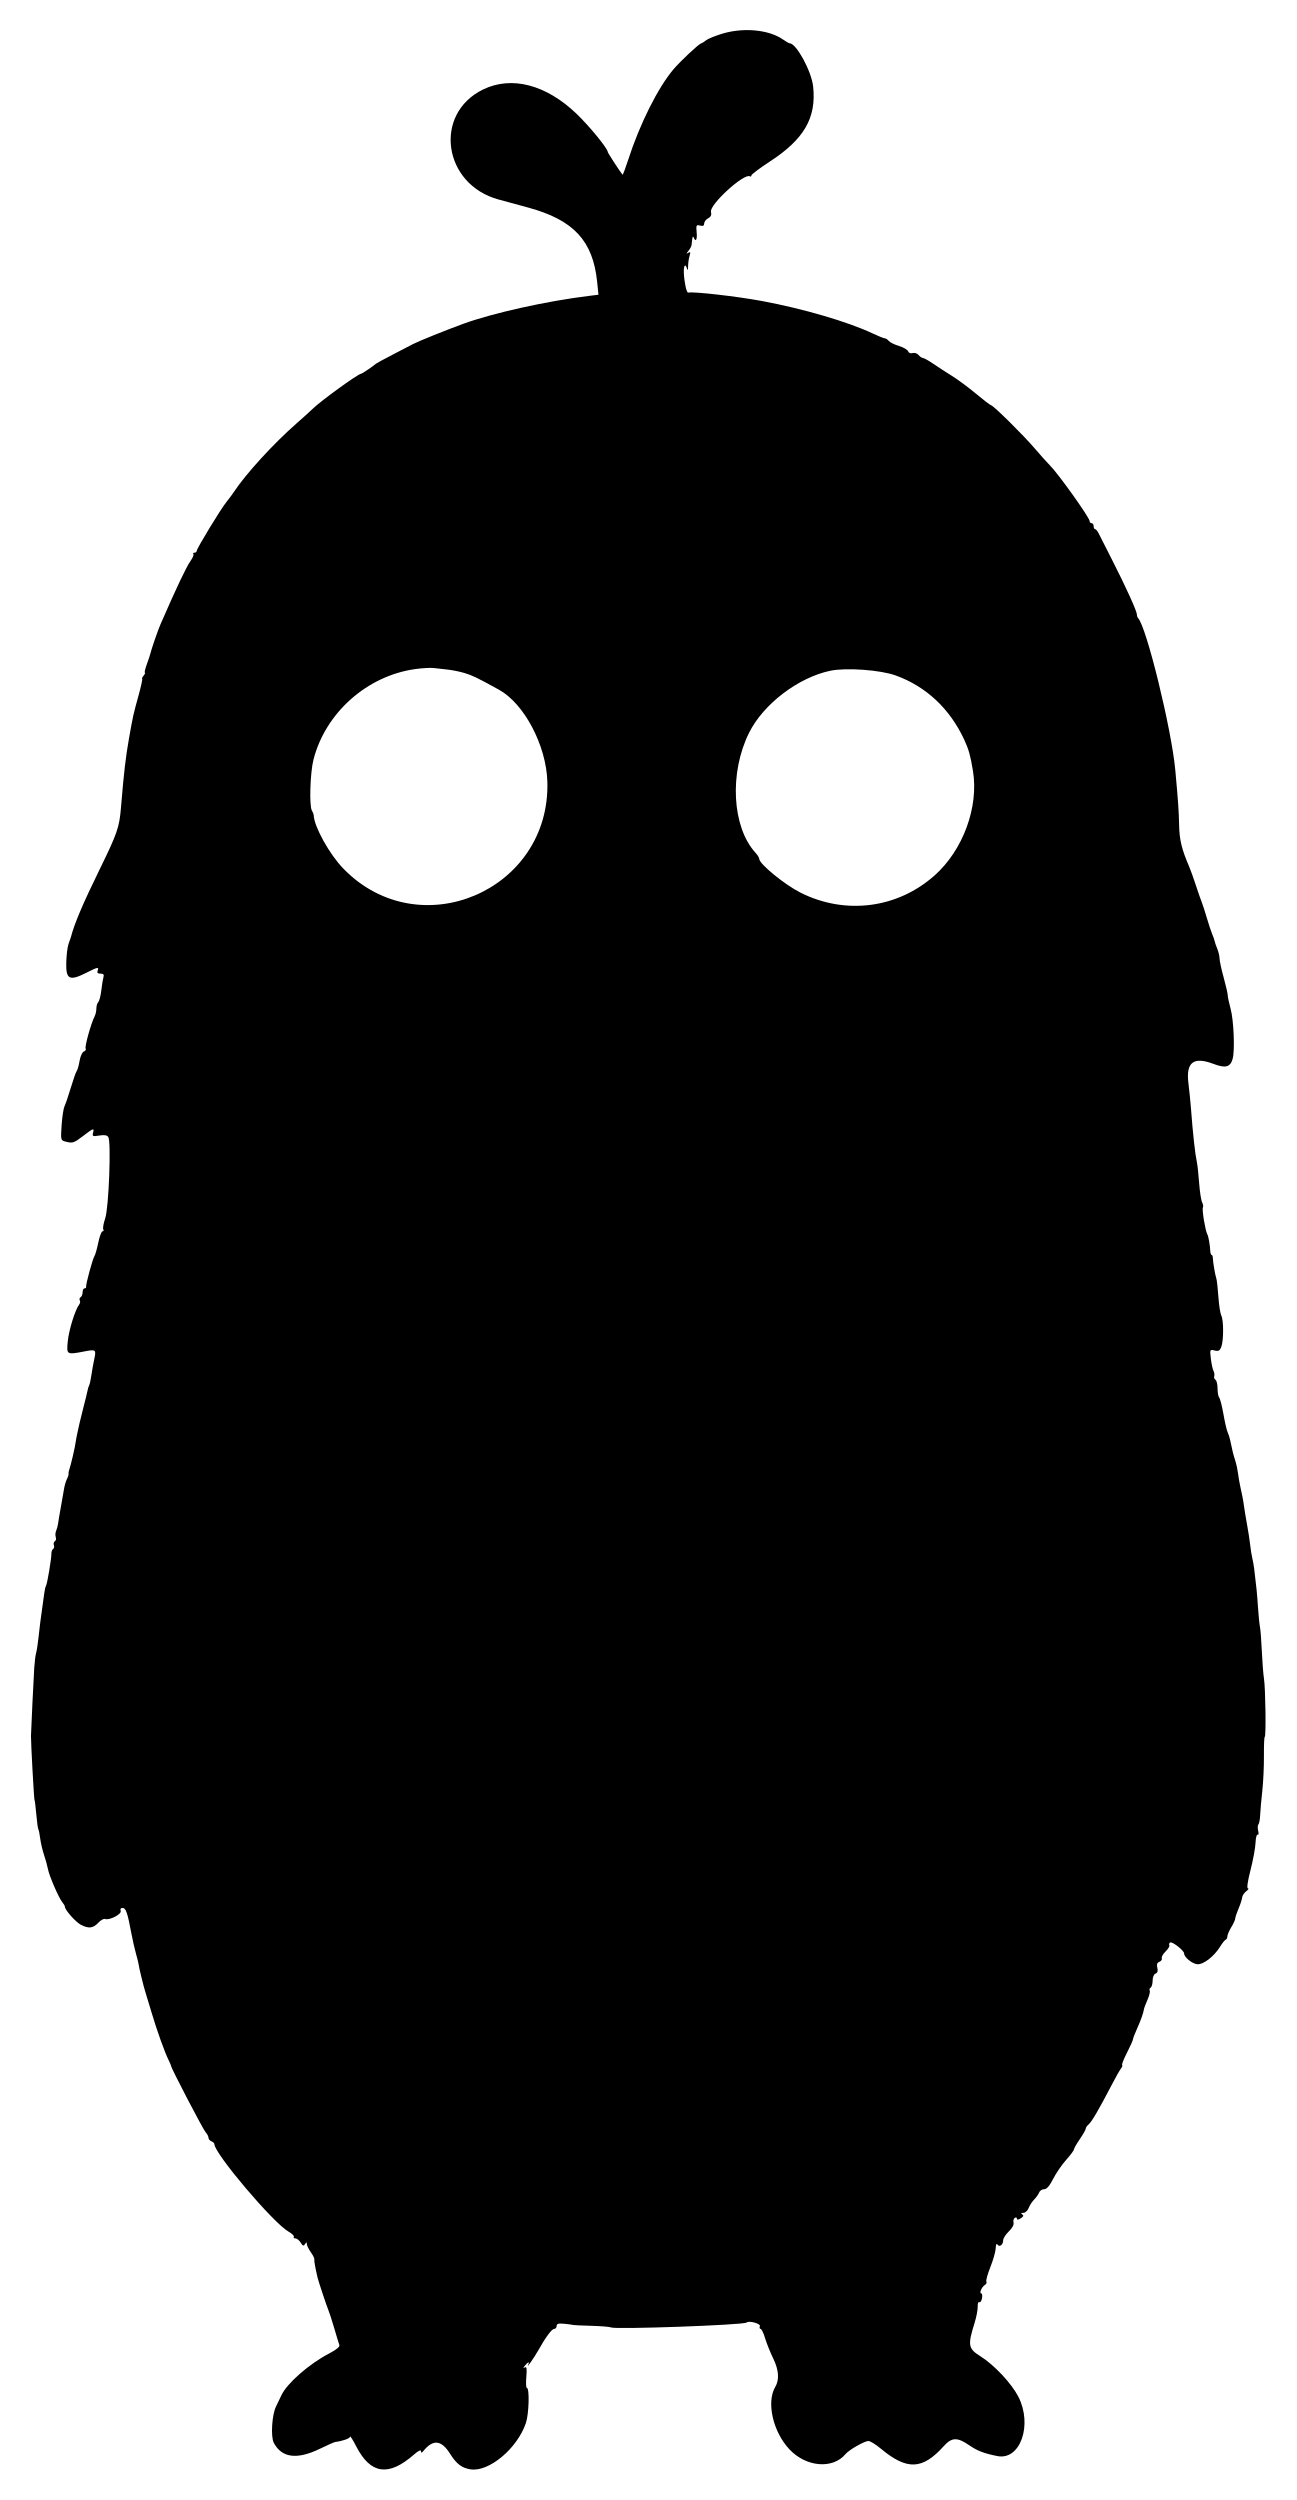
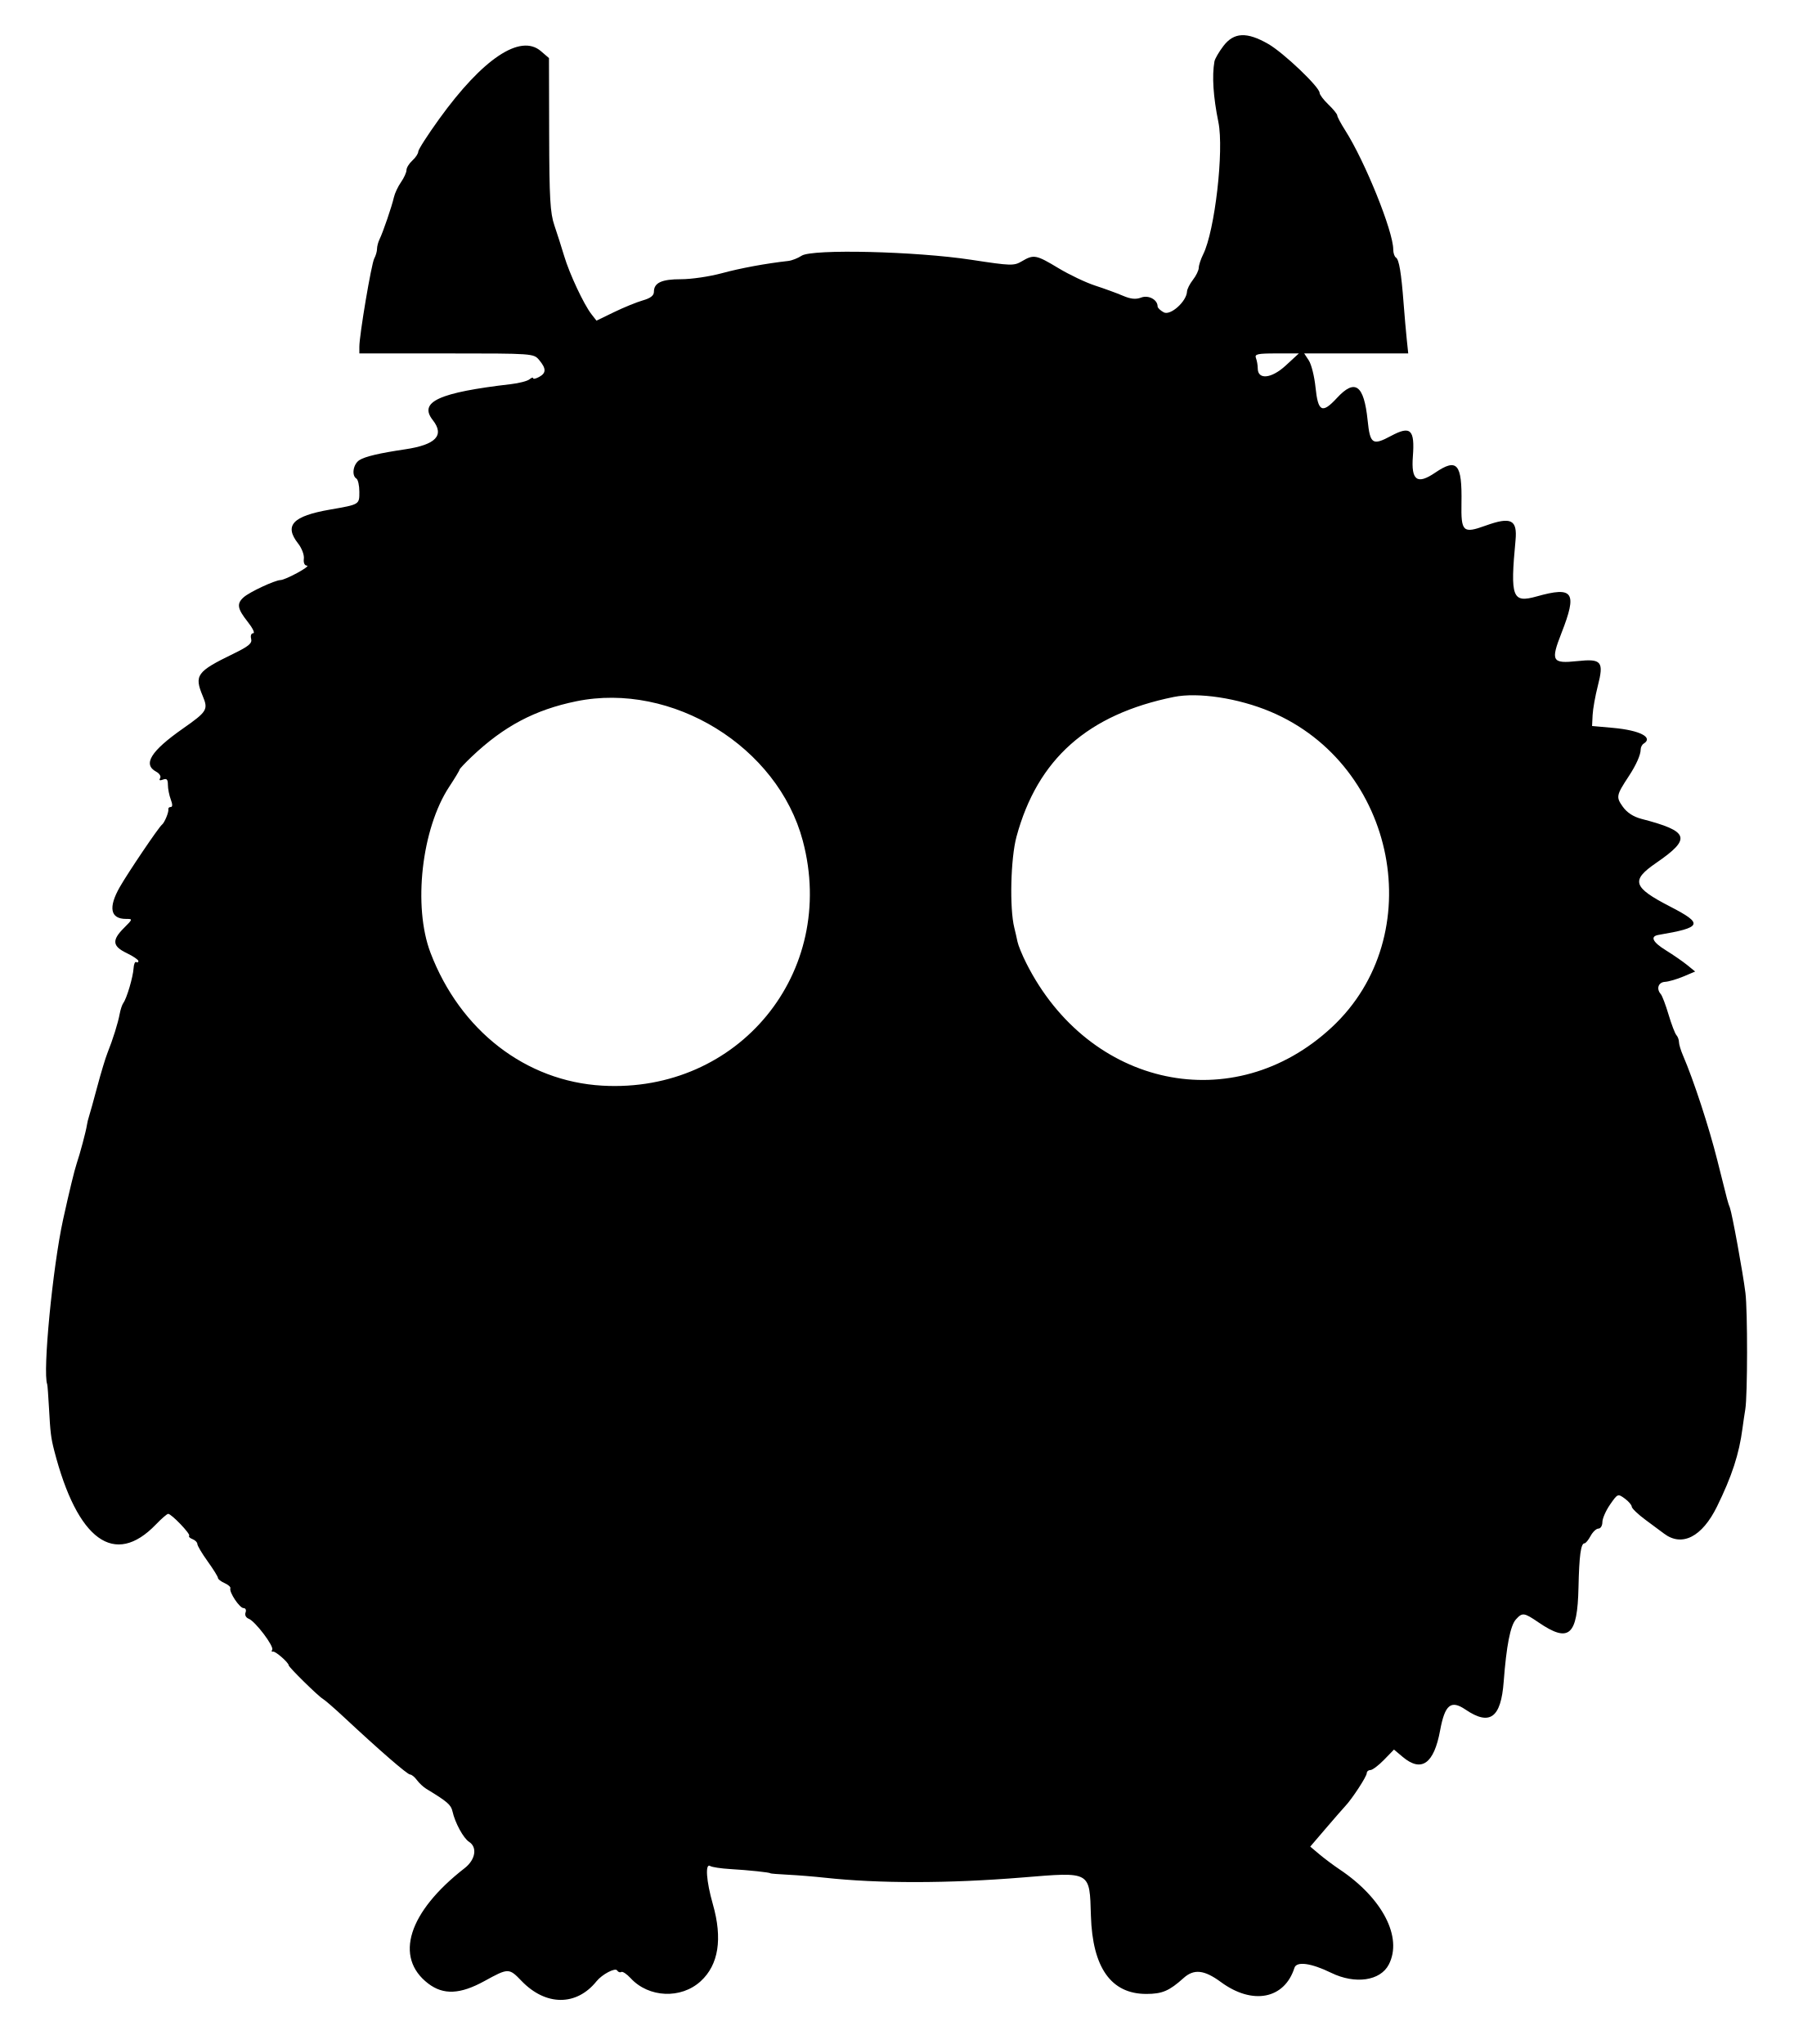
- <svg xmlns="http://www.w3.org/2000/svg" viewBox="0 0 659 1271">
-   <path fill="#000" fill-rule="evenodd" d="M 367 17.189 C 363.425 18.290, 359.825 19.764, 359 20.465 C 358.175 21.166, 356.969 21.910, 356.320 22.120 C 355.052 22.529, 345.798 31.227, 342.483 35.127 C 334.527 44.484, 325.294 62.920, 319.345 81.324 C 317.954 85.628, 316.674 89.003, 316.501 88.824 C 315.654 87.950, 309 77.735, 309 77.308 C 309 75.549, 299.745 64.218, 293.100 57.841 C 277.616 42.983, 260.042 38.429, 245.551 45.519 C 220.143 57.950, 225.236 93.776, 253.500 101.435 C 256.250 102.181, 263 104.017, 268.500 105.517 C 291.640 111.826, 301.447 122.385, 303.589 143.296 L 304.260 149.839 299.380 150.439 C 277.773 153.098, 250.688 159.116, 235.500 164.632 C 227.120 167.676, 212.152 173.715, 209.861 174.976 C 208.959 175.473, 204.459 177.819, 199.861 180.189 C 195.262 182.560, 191.275 184.725, 191 185 C 190.007 185.993, 184.069 190, 183.591 190 C 182.124 190, 163.275 203.653, 159 207.812 C 157.625 209.150, 153.862 212.552, 150.637 215.372 C 139.162 225.409, 124.794 241.128, 119 249.985 C 118.175 251.246, 116.465 253.545, 115.200 255.093 C 112.300 258.641, 100 278.870, 100 280.091 C 100 280.591, 99.475 281, 98.833 281 C 98.192 281, 97.953 281.287, 98.304 281.637 C 98.654 281.988, 98.028 283.556, 96.912 285.123 C 94.703 288.226, 89.873 298.405, 81.548 317.500 C 80.293 320.378, 76.840 330.420, 76.389 332.500 C 76.270 333.050, 75.479 335.412, 74.631 337.750 C 73.783 340.087, 73.349 342, 73.667 342 C 73.985 342, 73.685 342.675, 73 343.500 C 72.315 344.325, 71.993 345, 72.283 345 C 72.573 345, 71.722 348.938, 70.391 353.750 C 67.749 363.305, 67.638 363.807, 65.563 375.500 C 63.868 385.050, 63.005 392.501, 61.513 410.500 C 60.671 420.645, 59.655 423.605, 50.790 441.732 C 41.997 459.714, 37.835 469.510, 36.020 476.500 C 35.877 477.050, 35.335 478.619, 34.815 479.987 C 34.295 481.355, 33.786 485.630, 33.685 489.487 C 33.462 497.954, 35.341 498.888, 43.885 494.558 C 49.745 491.589, 50.419 491.465, 49.638 493.500 C 49.243 494.531, 49.700 495, 51.099 495 C 52.572 495, 52.989 495.484, 52.608 496.750 C 52.318 497.712, 51.824 500.741, 51.510 503.481 C 51.195 506.220, 50.502 508.898, 49.969 509.431 C 49.436 509.964, 49 511.441, 49 512.714 C 49 513.986, 48.589 515.809, 48.087 516.764 C 46.322 520.117, 42.974 532.149, 43.547 533.077 C 43.866 533.592, 43.457 534.271, 42.638 534.585 C 41.819 534.900, 40.840 537.034, 40.462 539.328 C 40.083 541.623, 39.427 543.950, 39.004 544.500 C 38.581 545.050, 37.229 548.875, 36 553 C 34.771 557.125, 33.340 561.326, 32.821 562.335 C 32.301 563.345, 31.633 567.668, 31.337 571.942 C 30.815 579.462, 30.873 579.734, 33.149 580.343 C 36.921 581.353, 37.475 581.181, 42.296 577.500 C 47.610 573.443, 47.989 573.325, 47.302 575.954 C 46.844 577.705, 47.176 577.846, 50.495 577.307 C 53.107 576.883, 54.457 577.118, 55.071 578.103 C 56.582 580.526, 55.308 614.023, 53.502 619.341 C 52.625 621.926, 52.179 624.481, 52.512 625.020 C 52.846 625.559, 52.673 626, 52.130 626 C 51.586 626, 50.611 628.587, 49.963 631.750 C 49.314 634.913, 48.456 637.950, 48.057 638.500 C 47.150 639.748, 43.495 653.229, 43.786 654.250 C 43.904 654.663, 43.550 655, 43 655 C 42.450 655, 42 655.873, 42 656.941 C 42 658.009, 41.543 659.165, 40.984 659.510 C 40.425 659.856, 40.238 660.577, 40.570 661.113 C 40.901 661.649, 40.743 662.630, 40.219 663.294 C 38.208 665.839, 34.964 676.365, 34.438 682.053 C 33.815 688.791, 33.848 688.810, 42.991 687.047 C 48.666 685.952, 48.969 686.177, 47.964 690.744 C 47.509 692.810, 46.844 696.515, 46.486 698.979 C 46.128 701.442, 45.622 703.803, 45.361 704.225 C 45.100 704.647, 44.712 705.897, 44.500 707.003 C 44.287 708.108, 43.378 711.822, 42.481 715.256 C 41.584 718.690, 40.667 722.400, 40.442 723.500 C 40.217 724.600, 39.725 726.850, 39.347 728.500 C 38.969 730.150, 38.590 732.175, 38.503 733 C 38.276 735.171, 35.946 745.237, 35.263 747 C 34.944 747.825, 34.760 748.856, 34.855 749.291 C 34.949 749.725, 34.581 750.914, 34.037 751.932 C 33.492 752.950, 32.810 755.294, 32.521 757.141 C 32.232 758.989, 31.496 763.200, 30.887 766.500 C 30.277 769.800, 29.671 773.400, 29.539 774.500 C 29.408 775.600, 28.960 777.288, 28.543 778.250 C 28.127 779.212, 28.040 780.661, 28.349 781.468 C 28.659 782.275, 28.452 783.221, 27.888 783.569 C 27.325 783.917, 27.100 784.817, 27.388 785.569 C 27.677 786.321, 27.511 787.184, 27.020 787.488 C 26.529 787.791, 26.134 788.818, 26.141 789.770 C 26.163 792.426, 24.048 805.114, 23.411 806.143 C 23.101 806.645, 22.674 808.506, 22.461 810.278 C 22.116 813.161, 21.041 821.004, 20.443 825 C 20.320 825.825, 19.930 829.200, 19.578 832.500 C 19.225 835.800, 18.675 839.352, 18.356 840.393 C 18.036 841.433, 17.612 844.808, 17.413 847.893 C 17.094 852.840, 15.796 879.874, 15.751 882.500 C 15.694 885.903, 17.267 914.598, 17.535 915.043 C 17.715 915.342, 18.130 918.666, 18.457 922.430 C 18.784 926.194, 19.251 929.598, 19.496 929.993 C 19.740 930.389, 20.169 932.533, 20.449 934.758 C 20.728 936.983, 21.617 940.760, 22.423 943.152 C 23.229 945.543, 24.106 948.720, 24.371 950.212 C 24.971 953.583, 29.895 964.949, 31.678 967.079 C 32.405 967.947, 33 968.990, 33 969.395 C 33 971.003, 38.488 977.201, 41.114 978.559 C 45.072 980.606, 47.318 980.355, 49.932 977.572 C 51.187 976.237, 52.751 975.351, 53.409 975.604 C 55.590 976.441, 61.990 973.138, 61.362 971.500 C 61.008 970.578, 61.363 970, 62.285 970 C 64.017 970, 64.798 972.269, 66.865 983.304 C 67.463 986.497, 68.490 990.997, 69.147 993.304 C 69.804 995.612, 70.384 997.950, 70.436 998.500 C 70.588 1000.093, 73.071 1010.258, 73.978 1013 C 74.433 1014.375, 75.798 1018.875, 77.011 1023 C 79.619 1031.866, 83.735 1043.393, 85.666 1047.240 C 86.422 1048.746, 87.043 1050.203, 87.046 1050.476 C 87.059 1051.591, 103.213 1082.578, 104.553 1084.058 C 105.349 1084.938, 106 1086.199, 106 1086.860 C 106 1087.522, 106.675 1088.322, 107.500 1088.638 C 108.325 1088.955, 109 1089.611, 109 1090.097 C 109 1094.846, 138.990 1130.225, 146.696 1134.566 C 148.453 1135.557, 149.664 1136.734, 149.387 1137.183 C 149.109 1137.633, 149.475 1138, 150.200 1138 C 150.926 1138, 152.122 1138.966, 152.860 1140.147 C 153.942 1141.880, 154.371 1142.025, 155.085 1140.897 C 155.801 1139.765, 155.972 1139.756, 155.985 1140.846 C 155.993 1141.586, 156.910 1143.469, 158.022 1145.030 C 159.134 1146.592, 159.943 1148.237, 159.819 1148.685 C 159.640 1149.338, 160.258 1152.846, 161.462 1158 C 161.887 1159.820, 166.232 1172.868, 166.957 1174.500 C 167.445 1175.600, 168.788 1179.748, 169.941 1183.717 C 171.094 1187.687, 172.264 1191.524, 172.541 1192.245 C 172.857 1193.069, 170.918 1194.658, 167.319 1196.528 C 157.153 1201.807, 145.817 1211.744, 143.046 1217.807 C 142.369 1219.288, 141.147 1221.834, 140.331 1223.464 C 138.237 1227.648, 137.557 1238.872, 139.211 1241.970 C 143.292 1249.615, 151.052 1250.596, 162.670 1244.935 C 166.426 1243.105, 169.950 1241.553, 170.500 1241.487 C 174.212 1241.042, 178 1239.675, 178 1238.780 C 178 1238.197, 179.413 1240.458, 181.139 1243.806 C 188.425 1257.933, 197.582 1259.208, 210.472 1247.890 C 212.617 1246.007, 214.012 1245.324, 214.032 1246.146 C 214.057 1247.210, 214.330 1247.179, 215.307 1246 C 220.250 1240.036, 224.382 1240.477, 228.778 1247.440 C 232.086 1252.681, 234.720 1254.699, 239.182 1255.413 C 248.556 1256.912, 263.073 1244.750, 267.384 1231.786 C 268.939 1227.109, 269.277 1214, 267.842 1214 C 267.445 1214, 267.327 1211.493, 267.581 1208.428 C 267.938 1204.101, 267.757 1203.027, 266.770 1203.620 C 265.869 1204.162, 265.898 1203.893, 266.872 1202.692 C 268.483 1200.706, 269.377 1200.465, 268.513 1202.250 C 267.365 1204.621, 271.505 1198.745, 273.532 1195.127 C 277.394 1188.231, 280.505 1184.025, 281.750 1184.012 C 282.438 1184.006, 283 1183.326, 283 1182.502 C 283 1181.337, 283.945 1181.102, 287.250 1181.445 C 289.587 1181.687, 291.500 1181.952, 291.500 1182.033 C 291.500 1182.115, 295.600 1182.301, 300.612 1182.446 C 305.623 1182.592, 310.123 1182.957, 310.612 1183.257 C 312.470 1184.398, 378.294 1182.039, 379.547 1180.786 C 380.671 1179.663, 386.819 1181.309, 386.323 1182.601 C 386.028 1183.371, 386.186 1184, 386.675 1184 C 387.163 1184, 388.179 1186.083, 388.930 1188.630 C 389.682 1191.176, 391.594 1195.937, 393.179 1199.209 C 395.962 1204.953, 396.294 1209.863, 394.147 1213.500 C 389.534 1221.312, 392.973 1236.385, 401.404 1245.307 C 409.921 1254.319, 423.431 1255.415, 429.902 1247.618 C 431.679 1245.477, 439.523 1241, 441.499 1241 C 442.402 1241, 445.247 1242.755, 447.821 1244.899 C 461.125 1255.985, 468.960 1255.677, 479.774 1243.644 C 483.864 1239.092, 486.660 1238.982, 492.694 1243.133 C 496.889 1246.020, 500.336 1247.347, 507.073 1248.670 C 518.689 1250.951, 525.082 1232.873, 517.742 1218.500 C 514.316 1211.792, 505.426 1202.292, 498.558 1198 C 492.193 1194.022, 491.905 1192.439, 495.464 1181 C 496.406 1177.975, 497.127 1174.230, 497.067 1172.678 C 497.006 1171.126, 497.365 1170.108, 497.864 1170.416 C 498.363 1170.724, 498.985 1169.857, 499.247 1168.488 C 499.509 1167.120, 499.349 1166, 498.893 1166 C 497.699 1166, 499.100 1162.650, 500.696 1161.689 C 501.436 1161.242, 501.788 1160.467, 501.479 1159.965 C 501.169 1159.464, 502.089 1156.119, 503.524 1152.531 C 504.959 1148.944, 506.173 1144.630, 506.221 1142.945 C 506.270 1141.200, 506.624 1140.392, 507.042 1141.068 C 508.037 1142.678, 510 1141.322, 510 1139.026 C 510 1138.005, 511.293 1135.949, 512.873 1134.458 C 514.613 1132.816, 515.565 1131.051, 515.286 1129.986 C 515.033 1129.018, 515.315 1127.923, 515.913 1127.554 C 516.511 1127.184, 517 1127.362, 517 1127.949 C 517 1128.653, 517.669 1128.599, 518.960 1127.793 C 520.374 1126.910, 520.583 1126.355, 519.710 1125.800 C 518.883 1125.274, 519.062 1125.026, 520.275 1125.015 C 521.251 1125.007, 522.470 1123.893, 522.985 1122.540 C 523.499 1121.187, 524.760 1119.240, 525.786 1118.214 C 526.813 1117.187, 527.942 1115.594, 528.295 1114.674 C 528.648 1113.753, 529.798 1113, 530.849 1113 C 532.152 1113, 533.609 1111.326, 535.419 1107.750 C 536.880 1104.862, 539.859 1100.511, 542.038 1098.080 C 544.217 1095.649, 546 1093.256, 546 1092.760 C 546 1092.265, 547.350 1089.898, 549 1087.500 C 550.650 1085.102, 552 1082.713, 552 1082.192 C 552 1081.671, 552.668 1080.691, 553.484 1080.013 C 555.029 1078.731, 558.581 1072.651, 565.083 1060.161 C 567.184 1056.124, 569.371 1052.258, 569.943 1051.569 C 570.515 1050.880, 570.764 1050.097, 570.497 1049.830 C 570.230 1049.563, 571.359 1046.710, 573.006 1043.489 C 574.652 1040.269, 576 1037.261, 576 1036.806 C 576 1036.351, 576.864 1034.071, 577.919 1031.739 C 579.894 1027.377, 581.367 1023.258, 581.580 1021.500 C 581.647 1020.950, 582.458 1018.793, 583.383 1016.706 C 584.307 1014.619, 584.817 1012.513, 584.516 1012.025 C 584.214 1011.537, 584.425 1010.856, 584.984 1010.510 C 585.543 1010.165, 586 1008.544, 586 1006.910 C 586 1005.196, 586.632 1003.695, 587.493 1003.364 C 588.502 1002.977, 588.791 1002.017, 588.387 1000.405 C 587.963 998.718, 588.275 997.832, 589.451 997.380 C 590.366 997.029, 590.912 996.214, 590.665 995.569 C 590.417 994.924, 591.290 993.361, 592.604 992.096 C 593.918 990.832, 594.762 989.424, 594.480 988.968 C 594.198 988.511, 594.387 987.879, 594.899 987.562 C 595.949 986.913, 602 991.658, 602 993.131 C 602 995.025, 606.012 998.332, 608.650 998.613 C 611.715 998.940, 617.288 994.642, 620.371 989.575 C 621.400 987.884, 622.637 986.350, 623.121 986.167 C 623.604 985.983, 624 985.207, 624 984.441 C 624 983.675, 624.898 981.575, 625.996 979.774 C 627.094 977.973, 627.994 975.992, 627.996 975.372 C 627.998 974.752, 628.749 972.502, 629.664 970.372 C 630.580 968.242, 631.405 965.704, 631.499 964.731 C 631.592 963.759, 632.531 962.311, 633.584 961.513 C 634.638 960.716, 635.025 960.049, 634.444 960.032 C 633.794 960.012, 634.300 956.444, 635.762 950.750 C 637.068 945.663, 638.218 939.406, 638.318 936.847 C 638.418 934.288, 638.903 932.442, 639.396 932.746 C 639.891 933.051, 640.011 932.180, 639.664 930.798 C 639.319 929.422, 639.366 927.968, 639.768 927.565 C 640.171 927.163, 640.578 924.959, 640.672 922.667 C 640.767 920.375, 641.253 914.900, 641.753 910.500 C 642.252 906.100, 642.624 898.112, 642.580 892.750 C 642.536 887.387, 642.725 883, 643 883 C 643.715 883, 643.383 858.299, 642.603 853.405 C 642.244 851.153, 641.751 844.853, 641.509 839.405 C 641.266 833.957, 640.842 828.430, 640.567 827.121 C 640.291 825.813, 639.838 821.313, 639.561 817.121 C 639.103 810.209, 638.741 806.549, 637.617 797.500 C 637.412 795.850, 636.970 793.375, 636.634 792 C 636.299 790.625, 635.830 787.673, 635.591 785.441 C 635.353 783.209, 634.625 778.484, 633.975 774.941 C 633.325 771.398, 632.658 767.375, 632.493 766 C 632.189 763.469, 631.443 759.532, 630.416 755.033 C 630.106 753.676, 629.654 750.976, 629.411 749.033 C 629.167 747.090, 628.512 744.103, 627.955 742.396 C 626.994 739.454, 626.551 737.667, 625.401 732.095 C 625.128 730.773, 624.548 728.973, 624.111 728.095 C 623.675 727.218, 622.727 723.125, 622.005 719 C 621.283 714.875, 620.312 711.073, 619.846 710.550 C 619.381 710.028, 619 707.917, 619 705.859 C 619 703.801, 618.526 701.825, 617.947 701.467 C 617.368 701.110, 617.082 700.295, 617.312 699.658 C 617.542 699.021, 617.374 697.804, 616.938 696.953 C 616.503 696.103, 615.897 693.284, 615.592 690.689 C 615.049 686.073, 615.091 685.985, 617.504 686.590 C 619.499 687.091, 620.150 686.735, 620.914 684.727 C 622.132 681.522, 622.134 671.118, 620.916 668.843 C 620.398 667.875, 619.729 663.577, 619.430 659.292 C 619.131 655.006, 618.672 650.864, 618.411 650.086 C 617.778 648.199, 616.697 641.934, 616.627 639.750 C 616.597 638.788, 616.314 638, 616 638 C 615.686 638, 615.385 637.212, 615.331 636.250 C 615.141 632.818, 614.362 628.394, 613.782 627.455 C 612.798 625.861, 610.988 614.829, 611.559 613.905 C 611.852 613.430, 611.674 612.245, 611.162 611.271 C 610.650 610.297, 609.969 605.900, 609.648 601.500 C 609.328 597.100, 608.818 592.375, 608.517 591 C 607.603 586.836, 606.469 576.545, 605.486 563.500 C 605.237 560.200, 604.655 554.450, 604.192 550.722 C 602.865 540.027, 606.783 537.026, 617.004 540.910 C 623.088 543.221, 625.551 542.539, 626.702 538.221 C 627.865 533.864, 627.223 518.601, 625.634 512.814 C 624.832 509.891, 624.178 506.825, 624.182 506 C 624.186 505.175, 623.257 501.125, 622.118 497 C 620.979 492.875, 620.036 488.517, 620.024 487.315 C 620.011 486.113, 619.480 483.863, 618.844 482.315 C 618.208 480.767, 617.621 479.050, 617.539 478.500 C 617.458 477.950, 616.909 476.375, 616.320 475 C 615.732 473.625, 614.463 469.800, 613.500 466.500 C 612.538 463.200, 611.372 459.600, 610.910 458.500 C 610.447 457.400, 609.116 453.575, 607.951 450 C 606.786 446.425, 605.250 442.150, 604.538 440.500 C 600.785 431.802, 599.612 426.949, 599.464 419.500 C 599.323 412.446, 598.970 407.362, 597.519 391.500 C 595.624 370.767, 582.822 318.489, 578.609 314.276 C 578.274 313.941, 578 313.100, 578 312.406 C 578 310.733, 572.257 298.096, 565.318 284.500 C 562.230 278.450, 559.208 272.491, 558.602 271.258 C 557.996 270.025, 557.163 269.012, 556.750 269.008 C 556.337 269.004, 556 268.325, 556 267.500 C 556 266.675, 555.550 266, 555 266 C 554.450 266, 554 265.556, 554 265.013 C 554 263.198, 537.861 240.563, 533.621 236.433 C 532.455 235.297, 529.032 231.472, 526.015 227.933 C 520.245 221.166, 504.967 206.072, 503.841 206.027 C 503.478 206.012, 500.057 203.389, 496.238 200.199 C 492.419 197.008, 486.865 192.894, 483.897 191.057 C 480.929 189.219, 476.626 186.430, 474.337 184.858 C 472.047 183.286, 469.739 182, 469.209 182 C 468.679 182, 467.676 181.315, 466.981 180.477 C 466.286 179.640, 464.934 179.203, 463.977 179.507 C 462.958 179.831, 462.002 179.449, 461.671 178.586 C 461.360 177.775, 459.277 176.564, 457.041 175.894 C 454.805 175.224, 452.476 174.074, 451.866 173.338 C 451.255 172.602, 450.332 172, 449.816 172 C 449.299 172, 446.446 170.851, 443.477 169.446 C 431.210 163.642, 408.152 156.892, 387.500 153.057 C 374.541 150.650, 352.422 148.127, 349.867 148.764 C 349.058 148.966, 347.878 143.598, 347.665 138.749 C 347.494 134.873, 348.493 133.672, 349.328 136.750 C 349.589 137.713, 349.808 137.150, 349.815 135.500 C 349.822 133.850, 350.163 131.417, 350.571 130.094 C 351.163 128.178, 351.028 127.860, 349.908 128.536 C 348.786 129.211, 348.802 129.012, 349.985 127.556 C 350.802 126.551, 351.521 125.227, 351.583 124.614 C 352.016 120.335, 352.212 119.633, 352.662 120.750 C 353.705 123.334, 354.539 121.858, 354.178 118.068 C 353.837 114.489, 353.991 114.185, 355.901 114.684 C 357.380 115.071, 358 114.766, 358 113.652 C 358 112.782, 358.904 111.587, 360.009 110.995 C 361.426 110.237, 361.855 109.268, 361.467 107.710 C 360.565 104.095, 378.335 87.853, 381.232 89.644 C 381.655 89.905, 382 89.698, 382 89.186 C 382 88.673, 386.249 85.479, 391.443 82.089 C 408.862 70.718, 415.101 59.897, 413.403 44 C 412.568 36.182, 404.853 22, 401.435 22 C 401.091 22, 399.614 21.158, 398.154 20.130 C 390.953 15.055, 377.924 13.825, 367 17.189 M 211 340.174 C 186.527 343.642, 165.466 362.408, 159.378 386.169 C 157.671 392.833, 157.149 409.825, 158.582 412.116 C 159.058 412.877, 159.465 413.950, 159.487 414.500 C 159.722 420.309, 167.478 434.277, 174.500 441.535 C 213.052 481.382, 279.965 452.890, 278.278 397.344 C 277.722 379.035, 266.549 357.790, 253.745 350.696 C 242.947 344.713, 240.166 343.364, 236.164 342.166 C 233.779 341.452, 229.954 340.672, 227.664 340.432 C 225.374 340.192, 222.150 339.828, 220.500 339.624 C 218.850 339.420, 214.575 339.667, 211 340.174 M 422.105 341.017 C 405.796 344.460, 388.130 357.934, 380.868 372.466 C 370.676 392.865, 372.141 420.506, 384.108 433.564 C 385.149 434.700, 386 436.091, 386 436.656 C 386 439.202, 398.954 449.798, 407 453.833 C 429.859 465.296, 456.391 461.850, 475.268 444.967 C 489.637 432.115, 497.636 410.272, 494.665 392 C 493.389 384.155, 492.493 380.954, 490.187 376 C 482.877 360.296, 470.915 349.075, 455.477 343.440 C 447.660 340.586, 430.162 339.316, 422.105 341.017" />
+ <svg xmlns="http://www.w3.org/2000/svg" viewBox="0 0 609 694">
+   <path fill="#000" fill-rule="evenodd" d="M 415.342 15.618 C 413.824 17.608, 412.454 19.970, 412.296 20.868 C 411.423 25.836, 411.880 32.838, 413.643 41.500 C 415.585 51.046, 412.428 78.427, 408.470 86.360 C 407.662 87.981, 406.990 90.026, 406.978 90.904 C 406.966 91.782, 406.076 93.625, 405 95 C 403.924 96.375, 403.016 98.175, 402.982 99 C 402.841 102.352, 397.358 107.262, 395.102 106.055 C 393.946 105.436, 393 104.528, 393 104.036 C 393 101.746, 389.911 100.083, 387.418 101.031 C 385.592 101.725, 383.891 101.554, 381.202 100.405 C 379.166 99.535, 374.926 97.986, 371.780 96.963 C 368.634 95.940, 363.038 93.279, 359.343 91.051 C 351.767 86.481, 350.949 86.326, 346.938 88.696 C 344.217 90.303, 343.318 90.278, 329.783 88.211 C 310.879 85.325, 275.745 84.479, 272.154 86.824 C 270.864 87.666, 268.839 88.464, 267.654 88.596 C 260.024 89.447, 251.486 91.024, 245 92.781 C 240.875 93.899, 234.678 94.808, 231.228 94.802 C 224.628 94.790, 222 96.010, 222 99.084 C 222 100.353, 220.838 101.253, 218.250 101.988 C 216.188 102.575, 211.800 104.363, 208.500 105.963 L 202.500 108.871 200.796 106.685 C 198.203 103.360, 193.361 93.034, 191.536 86.940 C 190.641 83.948, 189.141 79.250, 188.204 76.500 C 186.779 72.319, 186.490 67.260, 186.437 45.609 L 186.374 19.718 183.631 17.359 C 176.666 11.368, 163.918 19.867, 149.122 40.367 C 145.205 45.794, 142 50.787, 142 51.462 C 142 52.138, 141.100 53.505, 140 54.500 C 138.900 55.495, 138 56.958, 138 57.751 C 138 58.543, 137.164 60.386, 136.142 61.846 C 135.120 63.306, 134.032 65.625, 133.723 67 C 133.039 70.047, 130.028 78.853, 128.855 81.236 C 128.385 82.191, 128 83.660, 128 84.500 C 128 85.340, 127.576 86.809, 127.058 87.764 C 126.082 89.565, 121.993 113.791, 121.997 117.750 L 122 120 151.590 120 C 181.053 120, 181.187 120.010, 183.056 122.250 C 185.486 125.162, 185.471 126.677, 183 128 C 181.900 128.589, 181 128.774, 181 128.413 C 181 128.051, 180.434 128.225, 179.742 128.799 C 179.050 129.374, 176.237 130.105, 173.492 130.424 C 148.975 133.276, 142.059 136.446, 146.909 142.611 C 151.009 147.824, 148.004 151.003, 137.500 152.564 C 128.787 153.860, 123.988 154.990, 122.040 156.207 C 119.913 157.535, 119.269 161.430, 121 162.500 C 121.550 162.840, 122 164.861, 122 166.992 C 122 171.337, 122.119 171.265, 112 173.029 C 99.330 175.238, 96.379 178.399, 101.230 184.565 C 102.456 186.124, 103.324 188.435, 103.158 189.700 C 102.978 191.077, 103.387 192.018, 104.178 192.045 C 105.794 192.100, 97.027 196.891, 95.195 196.955 C 93.261 197.022, 84.766 200.989, 82.750 202.767 C 80.282 204.943, 80.555 206.650, 84.084 211.106 C 85.780 213.248, 86.628 215, 85.967 215 C 85.280 215, 84.979 215.812, 85.263 216.899 C 85.663 218.428, 84.465 219.428, 79.130 222.022 C 66.788 228.021, 65.885 229.273, 68.825 236.315 C 70.749 240.926, 70.343 241.593, 62.080 247.383 C 51.179 255.022, 48.389 259.532, 53.028 262.015 C 54.148 262.614, 54.746 263.602, 54.364 264.220 C 53.913 264.950, 54.251 265.118, 55.336 264.701 C 56.604 264.215, 57 264.635, 57 266.466 C 57 267.788, 57.439 270.024, 57.975 271.435 C 58.609 273.102, 58.609 274, 57.975 274 C 57.439 274, 57.071 274.337, 57.159 274.750 C 57.360 275.700, 55.858 279.338, 54.991 280 C 53.902 280.831, 43.527 296.174, 40.671 301.178 C 36.703 308.127, 37.457 312, 42.777 312 C 45.128 312, 45.120 312.034, 42.077 315.077 C 37.924 319.229, 38.143 321.268, 42.989 323.589 C 45.182 324.640, 46.982 325.864, 46.989 326.309 C 46.995 326.754, 46.663 326.910, 46.250 326.655 C 45.838 326.400, 45.429 327.365, 45.343 328.799 C 45.166 331.741, 43.033 338.968, 41.879 340.531 C 41.461 341.098, 40.897 342.782, 40.627 344.273 C 40.074 347.321, 38.293 353.008, 36.485 357.500 C 35.820 359.150, 34.257 364.325, 33.011 369 C 31.764 373.675, 30.515 378.175, 30.233 379 C 29.952 379.825, 29.626 381.175, 29.508 382 C 29.226 383.977, 27.132 391.843, 26.048 395 C 25.315 397.133, 23.451 404.819, 21.420 414.077 C 17.882 430.210, 14.433 465.962, 16.025 470 C 16.134 470.275, 16.405 473.875, 16.628 478 C 17.084 486.425, 17.303 488.219, 18.405 492.500 C 26.256 523.015, 38.900 532.198, 52.946 517.585 C 54.842 515.613, 56.709 514, 57.096 514 C 58.207 514, 64.791 520.876, 64.224 521.443 C 63.943 521.724, 64.453 522.237, 65.357 522.583 C 66.261 522.930, 67 523.675, 67 524.238 C 67 524.801, 68.575 527.453, 70.500 530.133 C 72.425 532.812, 74 535.347, 74 535.765 C 74 536.183, 75.012 536.970, 76.250 537.513 C 77.487 538.056, 78.369 538.849, 78.208 539.275 C 77.723 540.563, 81.341 546, 82.684 546 C 83.384 546, 83.685 546.659, 83.365 547.492 C 83.034 548.353, 83.491 549.251, 84.447 549.618 C 86.659 550.467, 93.115 559.005, 92.409 560.147 C 92.102 560.643, 92.222 560.926, 92.676 560.775 C 93.444 560.519, 98 564.492, 98 565.418 C 98 566.041, 108.065 575.936, 109.552 576.775 C 110.259 577.174, 113.490 579.975, 116.733 583 C 128.906 594.355, 138.297 602.500, 139.213 602.500 C 139.735 602.500, 140.783 603.350, 141.542 604.389 C 142.302 605.427, 143.750 606.777, 144.760 607.389 C 151.819 611.659, 153.117 612.776, 153.611 615 C 154.479 618.903, 157.324 624.133, 159.250 625.363 C 162.133 627.205, 161.422 631.434, 157.750 634.289 C 138.594 649.182, 133.733 664.593, 145.388 673.483 C 150.544 677.415, 156.224 677.160, 164.473 672.626 C 172.590 668.164, 172.804 668.163, 177.054 672.585 C 185.260 681.123, 195.696 681.176, 202.500 672.716 C 204.411 670.339, 208.877 667.992, 209.517 669.027 C 209.859 669.580, 210.492 669.814, 210.924 669.547 C 211.356 669.280, 212.787 670.231, 214.105 671.660 C 220.242 678.316, 231.221 678.789, 237.882 672.683 C 243.967 667.105, 245.360 658.250, 242 646.500 C 239.762 638.674, 239.340 632.474, 241.120 633.574 C 241.735 633.955, 244.773 634.415, 247.870 634.598 C 254.109 634.965, 261.500 635.745, 261.500 636.036 C 261.500 636.140, 264.200 636.359, 267.500 636.524 C 270.800 636.689, 276.425 637.145, 280 637.538 C 298.273 639.545, 321.953 639.521, 347 637.470 C 370.494 635.547, 369.894 635.212, 370.362 650.500 C 370.901 668.087, 377.218 677, 389.146 677 C 394.564 677, 396.941 675.987, 401.830 671.594 C 405.349 668.432, 408.840 668.812, 414.500 672.975 C 425.224 680.864, 436.085 678.761, 439.454 668.144 C 440.187 665.837, 445.101 666.503, 451.938 669.836 C 460.072 673.802, 468.619 672.571, 471.490 667.020 C 476.258 657.798, 469.363 644.465, 454.786 634.721 C 452.743 633.355, 449.665 631.054, 447.946 629.608 L 444.821 626.978 450.160 620.739 C 453.097 617.308, 456.064 613.904, 456.754 613.175 C 459.040 610.758, 464 603.157, 464 602.070 C 464 601.481, 464.563 600.995, 465.250 600.989 C 465.938 600.983, 468.019 599.416, 469.875 597.505 L 473.249 594.032 476.201 596.516 C 482.577 601.881, 486.819 598.879, 488.914 587.519 C 490.524 578.790, 492.576 577.094, 497.489 580.428 C 505.786 586.058, 509.560 583.322, 510.494 571 C 511.423 558.726, 512.760 551.923, 514.652 549.832 C 516.836 547.419, 517.398 547.494, 522.320 550.852 C 532.684 557.924, 535.530 555.438, 535.889 539 C 536.125 528.148, 536.692 524, 537.939 524 C 538.337 524, 539.264 522.875, 540 521.500 C 540.736 520.125, 541.937 519, 542.669 519 C 543.401 519, 544 518.012, 544 516.804 C 544 515.596, 545.175 512.912, 546.611 510.840 C 549.176 507.138, 549.262 507.103, 551.579 508.787 C 552.876 509.729, 553.951 510.976, 553.969 511.557 C 553.986 512.139, 556.101 514.164, 558.668 516.057 C 561.235 517.951, 564.048 520.039, 564.918 520.698 C 571.028 525.324, 577.858 521.833, 582.927 511.491 C 587.983 501.180, 590.421 493.697, 591.561 485 C 591.813 483.075, 592.245 480.150, 592.521 478.500 C 593.297 473.855, 593.327 445.074, 592.563 438.961 C 591.696 432.025, 588.035 411.980, 587.274 410 C 586.555 408.129, 586.764 408.918, 583.033 394 C 580.210 382.715, 574.955 366.665, 571.362 358.349 C 570.613 356.616, 570 354.568, 570 353.799 C 570 353.029, 569.608 351.973, 569.129 351.450 C 568.649 350.928, 567.454 347.800, 566.472 344.500 C 565.490 341.200, 564.307 338.072, 563.843 337.550 C 562.229 335.732, 562.980 333.501, 565.251 333.370 C 566.488 333.298, 569.300 332.481, 571.500 331.553 L 575.500 329.866 572.823 327.683 C 571.350 326.482, 568.066 324.213, 565.526 322.641 C 561.030 319.859, 560.115 317.928, 563.054 317.429 C 577.916 314.906, 578.413 313.693, 567 307.805 C 554.320 301.262, 553.579 298.957, 562.243 293 C 574.344 284.680, 573.547 282.266, 557.300 278.042 C 554.519 277.319, 552.366 275.919, 550.926 273.896 C 548.585 270.609, 548.701 270.025, 552.996 263.500 C 555.457 259.761, 557 256.290, 557 254.494 C 557 253.737, 557.450 252.840, 558 252.500 C 561.429 250.381, 556.717 247.950, 547.600 247.135 L 540.500 246.500 540.682 242.791 C 540.782 240.751, 541.575 236.304, 542.445 232.909 C 544.576 224.589, 543.743 223.580, 535.472 224.466 C 526.909 225.383, 526.382 224.455, 530.090 214.991 C 535.563 201.020, 534.202 198.996, 521.691 202.507 C 513.405 204.832, 512.681 202.914, 514.512 183.471 C 515.175 176.429, 513.002 175.355, 504.372 178.461 C 496.654 181.240, 495.992 180.620, 496.162 170.785 C 496.393 157.399, 494.679 155.428, 487.215 160.500 C 481.115 164.645, 479.044 163.136, 479.661 155 C 480.357 145.824, 478.898 144.443, 472.261 148 C 465.966 151.374, 465.140 150.826, 464.303 142.717 C 463.059 130.656, 460.042 128.456, 453.887 135.123 C 448.862 140.565, 447.468 139.870, 446.610 131.496 C 446.233 127.822, 445.215 123.732, 444.348 122.408 L 442.770 120 460.429 120 L 478.088 120 477.589 115.250 C 477.314 112.638, 476.832 107.125, 476.518 103 C 475.720 92.539, 474.977 88.104, 473.913 87.446 C 473.411 87.136, 473 85.898, 473 84.694 C 473 78.565, 463.420 54.810, 456.698 44.270 C 455.214 41.943, 454 39.665, 454 39.207 C 454 38.749, 452.650 37.081, 451 35.500 C 449.350 33.919, 448 32.133, 448 31.531 C 448 29.566, 435.747 17.896, 430.560 14.921 C 423.288 10.750, 418.902 10.951, 415.342 15.618 M 426.393 121.582 C 426.727 122.452, 427 124.018, 427 125.063 C 427 129.048, 431.644 128.583, 436.494 124.112 L 440.955 120 433.371 120 C 426.865 120, 425.872 120.225, 426.393 121.582 M 195.609 238.113 C 181.595 240.995, 171.095 246.550, 160.250 256.819 C 157.912 259.033, 156 261.065, 156 261.335 C 156 261.605, 154.430 264.209, 152.512 267.122 C 143.123 281.378, 140.149 307.755, 146.156 323.500 C 156.231 349.913, 178.507 367.137, 204.500 368.614 C 250.777 371.244, 284.408 330.172, 272.556 285.500 C 264.072 253.520, 228.178 231.415, 195.609 238.113 M 398.500 236.638 C 369.289 242.569, 352.221 257.733, 345.094 284.086 C 343.101 291.452, 342.696 308.407, 344.354 315 C 344.700 316.375, 345.185 318.506, 345.431 319.735 C 345.678 320.964, 347.008 324.216, 348.387 326.962 C 369.676 369.347, 418.903 379.711, 452.125 348.803 C 485.519 317.736, 474.239 259.699, 431.294 241.624 C 420.384 237.032, 406.761 234.961, 398.500 236.638" />
</svg>
